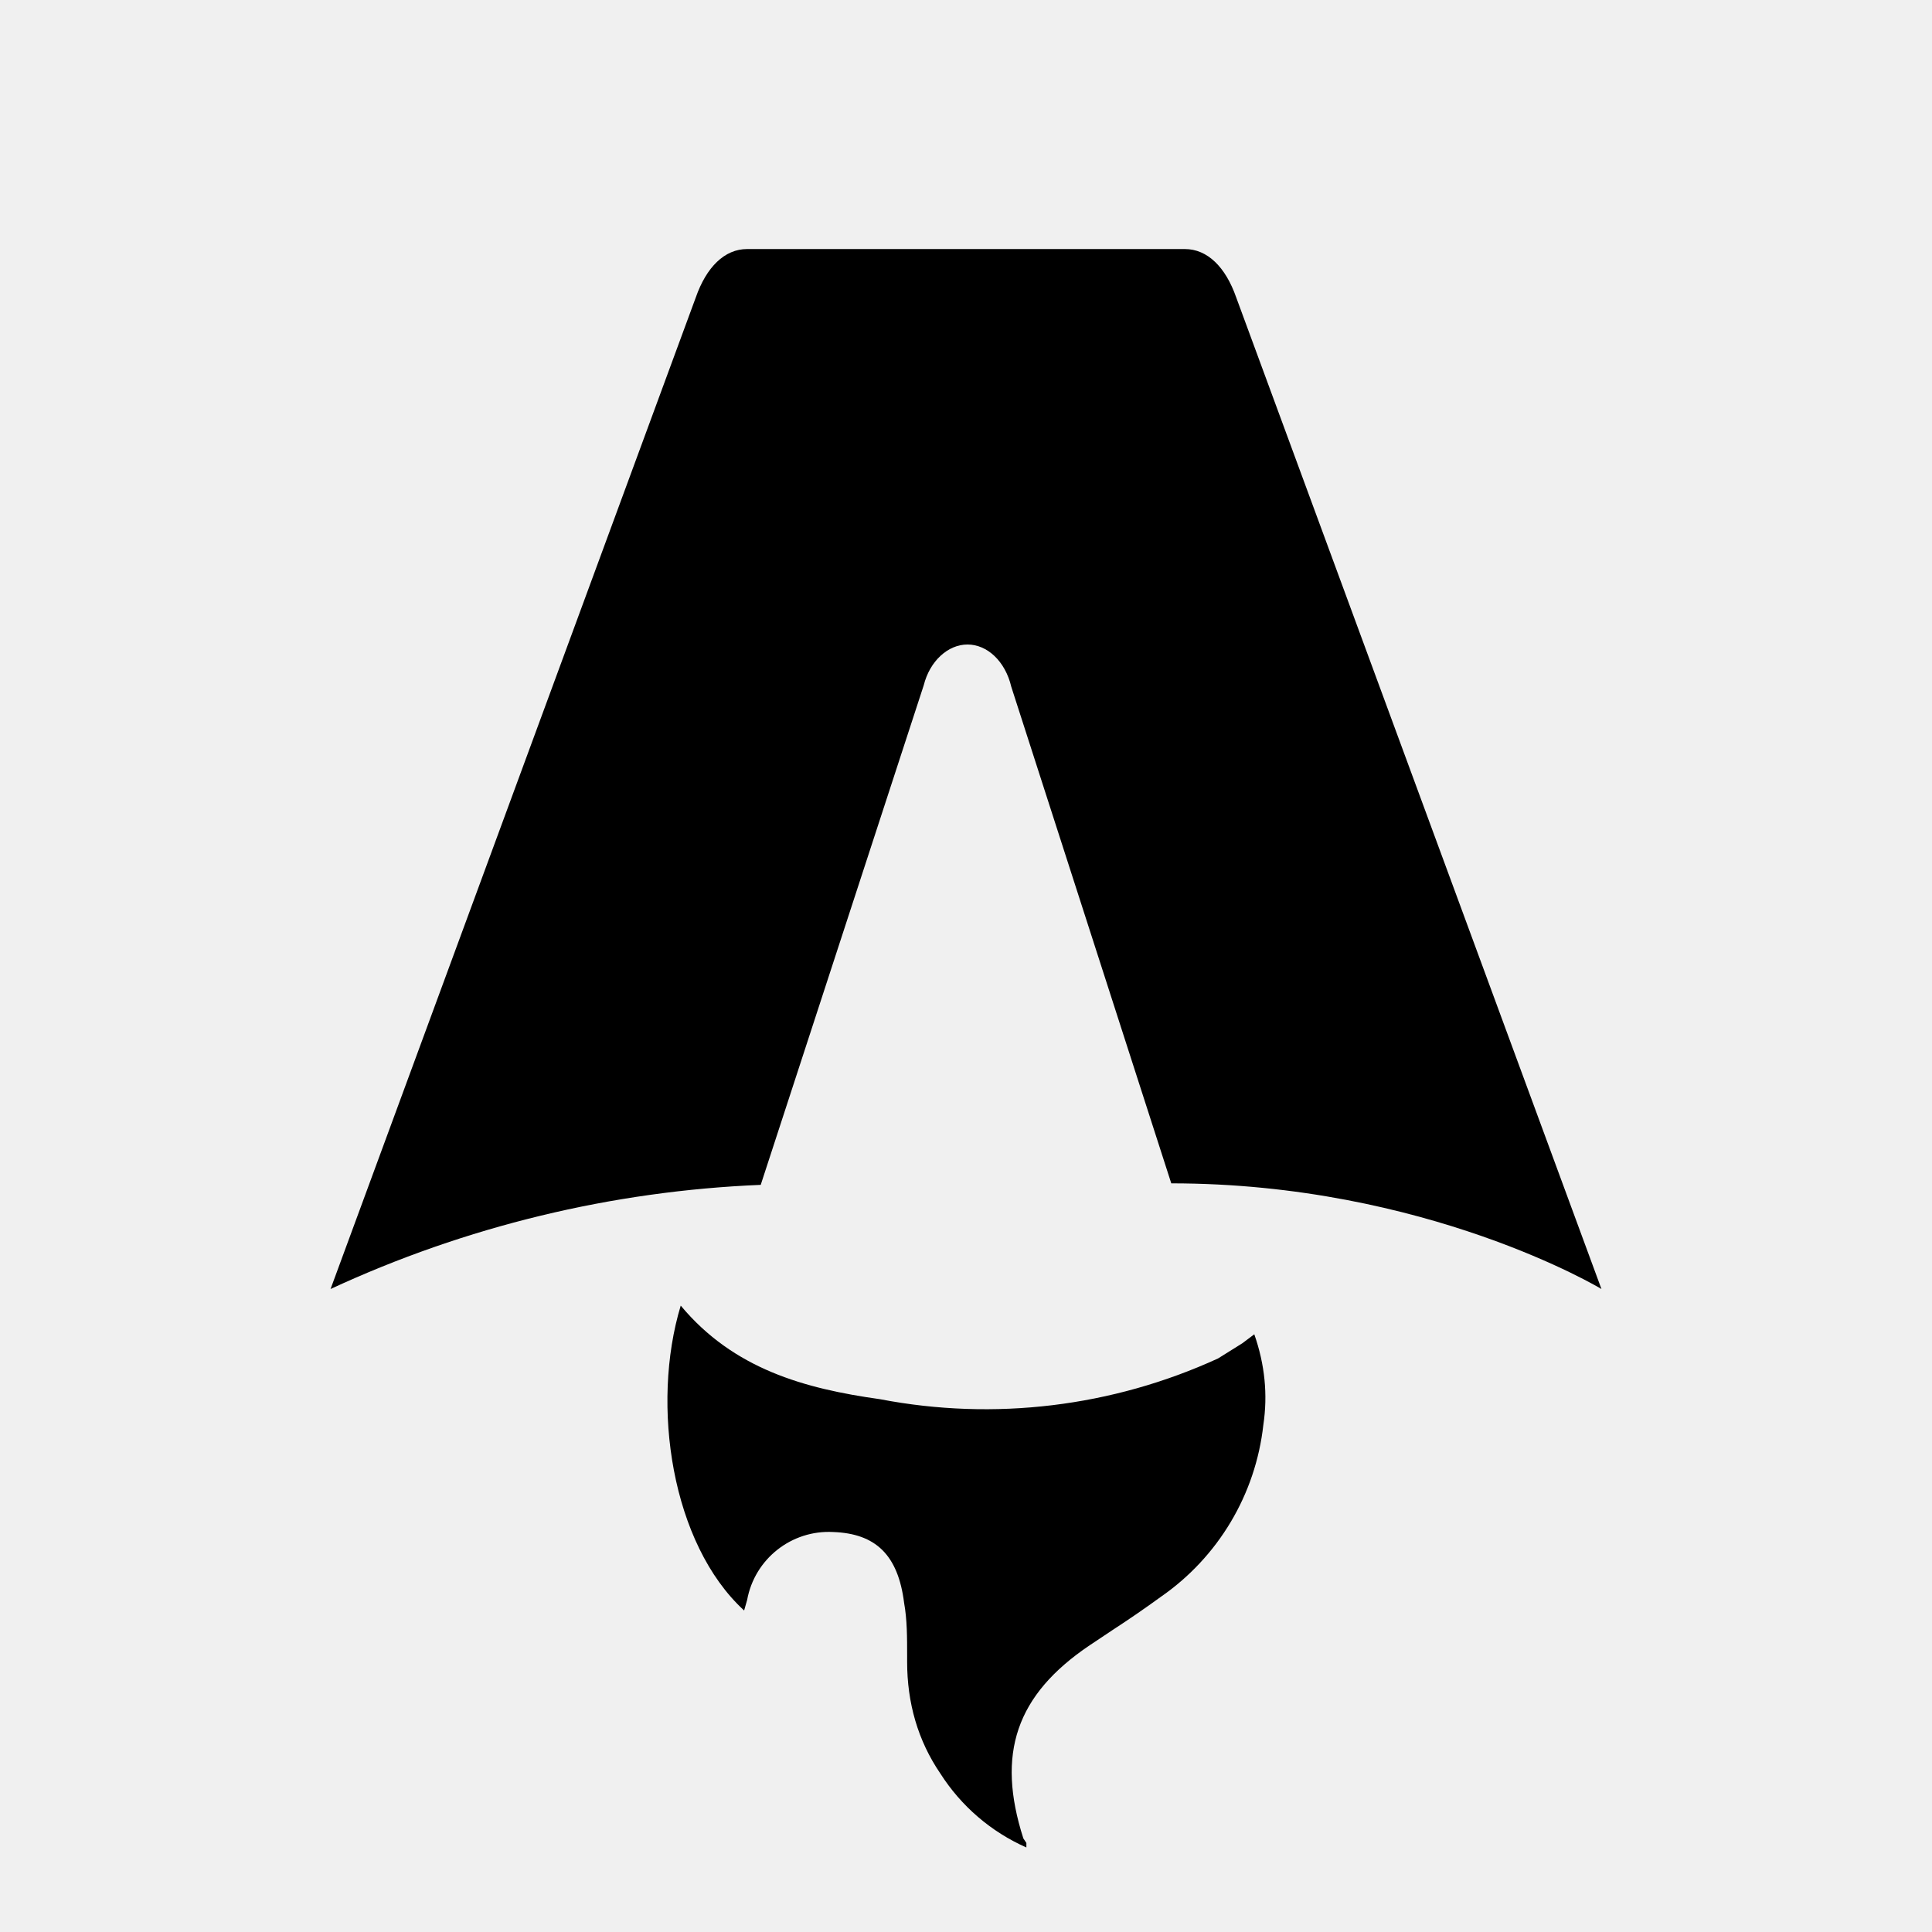
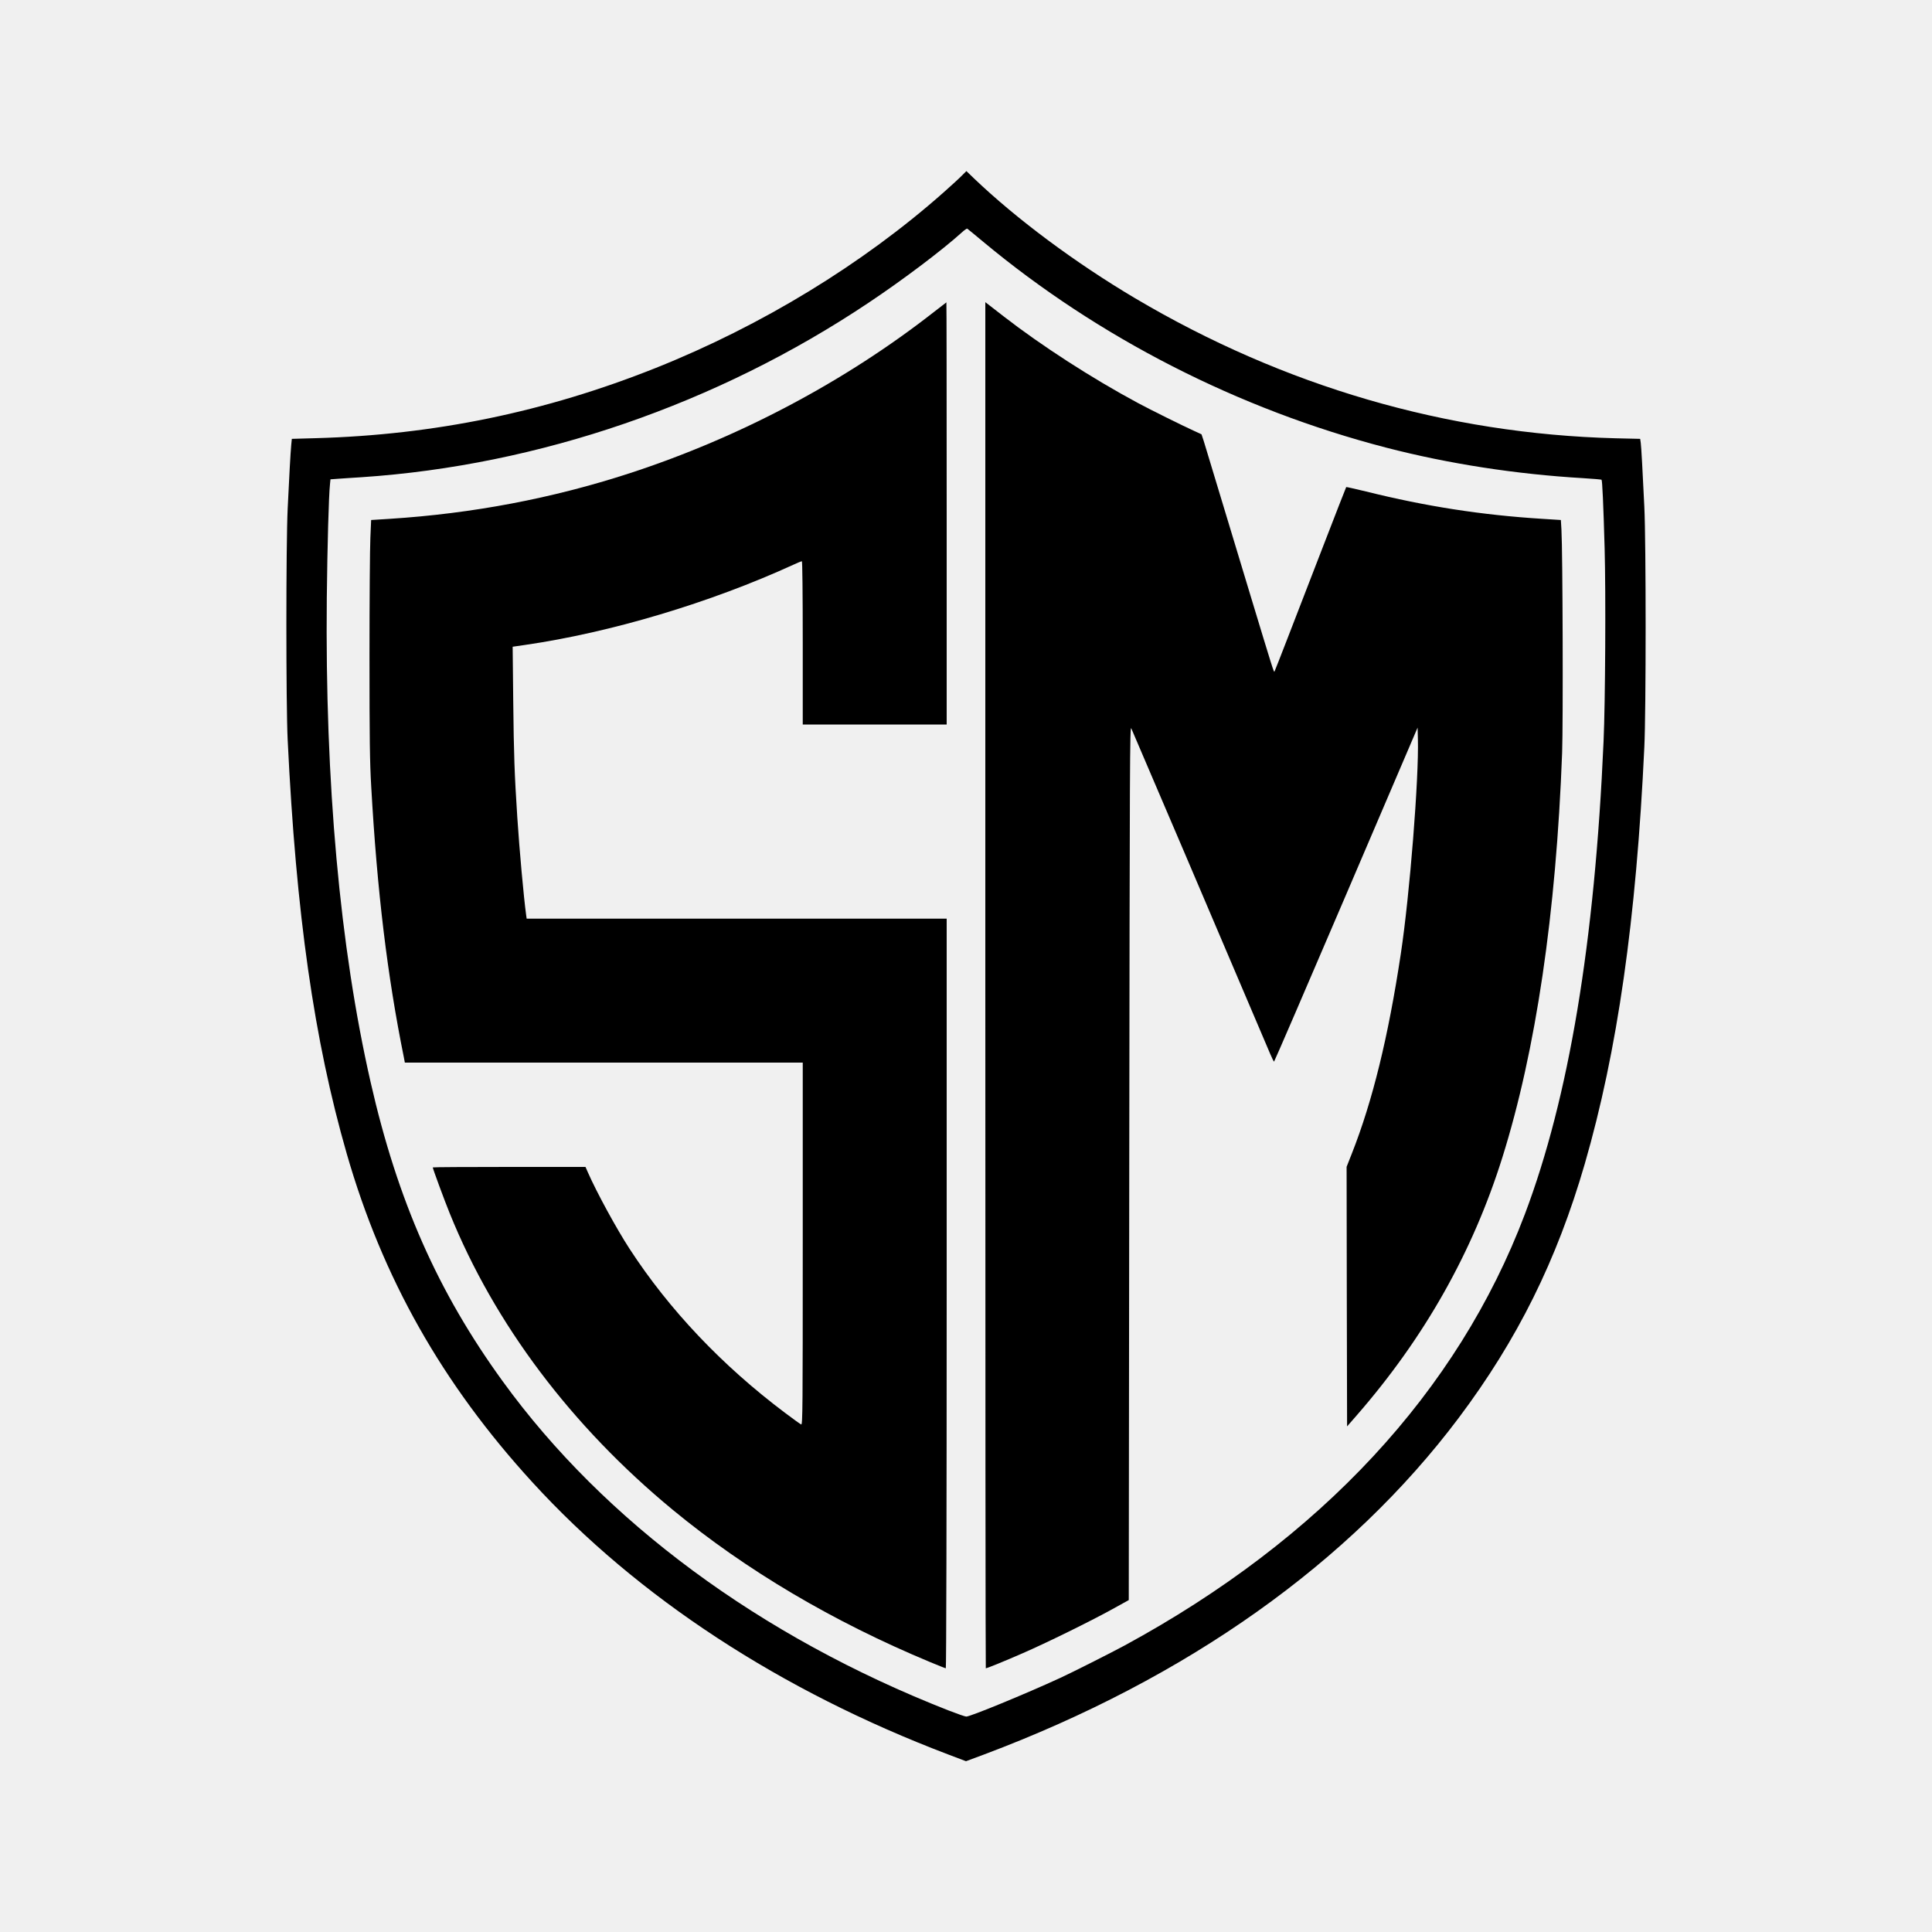
- <svg xmlns="http://www.w3.org/2000/svg" fill="none" viewBox="0 0 128 128">
-   <path d="M50.4 78.5a75.1 75.1 0 0 0-28.5 6.9l24.2-65.7c.7-2 1.9-3.2 3.4-3.2h29c1.5 0 2.7 1.2 3.4 3.2l24.2 65.7s-11.6-7-28.5-7L67 45.5c-.4-1.7-1.6-2.8-2.9-2.8-1.3 0-2.5 1.1-2.9 2.7L50.4 78.5Zm-1.1 28.2Zm-4.2-20.2c-2 6.6-.6 15.8 4.2 20.2a17.5 17.5 0 0 1 .2-.7 5.5 5.5 0 0 1 5.7-4.5c2.8.1 4.3 1.5 4.7 4.7.2 1.1.2 2.3.2 3.5v.4c0 2.7.7 5.2 2.2 7.4a13 13 0 0 0 5.7 4.9v-.3l-.2-.3c-1.8-5.6-.5-9.5 4.4-12.8l1.5-1a73 73 0 0 0 3.2-2.2 16 16 0 0 0 6.8-11.4c.3-2 .1-4-.6-6l-.8.6-1.6 1a37 37 0 0 1-22.4 2.7c-5-.7-9.7-2-13.2-6.2Z" />
+ <svg xmlns="http://www.w3.org/2000/svg" viewBox="0 0 2000 2000">
+   <path d="M995.9 181.6c-2.4 2.5-10.9 10.3-18.9 17.4-84 74.4-188.4 138.1-298.4 182-114.2 45.5-229 69.2-351.8 72.6l-24.7.7-.6 6.1c-.8 8.5-2.2 34.3-3.7 66.1-1.8 36.8-1.8 203.5 0 239.5 8.7 180.4 27.3 310.8 61.2 428.5 37 128.5 98.8 237.9 192.2 340 108.9 119.1 256.8 215.9 431.1 282l17.7 6.7 18.8-7c210.1-78.9 378.7-198.5 491.4-348.6 60.7-80.9 101.4-163 130.3-262.6 33.8-116.7 53.3-252.8 61.7-431.5 1.8-36.9 1.8-212.1 0-249-1.8-37.5-3.1-61.3-3.7-66.1l-.6-4.1-25.7-.6c-174.5-4.6-343.2-53.8-497.2-145-61.9-36.7-122.5-81.8-166.6-123.9l-8-7.7zm21.7 68.5c119.4 99.5 264.5 173.6 417.4 213.3 64.5 16.7 134.2 27.5 204 31.6 10.2.6 18.7 1.4 18.9 1.6.8.8 1.9 24.9 3.2 70.9 1.3 46.7.7 159.8-1.1 200-9.1 208-35.9 368.9-81.5 489.5-69.4 183.4-211 336-414.3 446.4-13.1 7.1-55.1 28.3-66.7 33.6-35.8 16.5-93 40-97.2 40-1.2 0-9.5-2.9-18.5-6.4-194.8-76.3-356.2-195.5-461.4-340.7-67.2-92.6-108.8-186.8-136.8-309.9-31.8-139.6-47.2-310.3-45.3-501 .6-54.6 2-105.7 3.3-117.7l.5-5.1 8.2-.6c4.5-.3 15.4-1.1 24.2-1.6C558 481.7 742.3 418.3 899 313.5c35.7-23.8 76.6-54.7 96.8-73 2.6-2.4 5.1-4.1 5.5-3.8.5.3 7.8 6.3 16.3 13.4" />
+   <path d="M967 322.8c-91.8 71.9-201.3 130-315.5 167.2-80 26-162.3 41.6-248.1 47.1l-19.2 1.2-.8 18.6c-.5 10.2-.9 65.4-.9 122.6 0 86.6.3 109.2 1.8 135 6.1 108.3 16.7 195.9 33.8 280.2l1 5.3H831v187.6c0 170.4-.1 187.6-1.6 187-.8-.3-8.4-5.7-16.7-12-65.1-48.9-119.9-106.7-160.9-169.7-13.6-20.9-34-58.3-43.2-79.2l-2.5-5.7h-79c-43.5 0-79.1.2-79.1.5 0 1.3 12 33.9 17.5 47.4 46.3 114.6 126.2 220.7 231.1 307.2 75.7 62.4 165.6 115.6 266.3 157.5 8.4 3.5 15.7 6.4 16.2 6.4s.9-162.4.9-388V951H545.2l-.6-4.3c-2.4-17.3-6.9-66.8-9.1-100.7-2.9-44.9-3.6-63.8-4.2-120l-.6-56.5 12.4-1.8c89.2-12.9 192.3-43.8 278.2-83.1 4.3-2 8.2-3.6 8.8-3.6.5 0 .9 32.1.9 84.5V750h149V531.5c0-120.2-.1-218.5-.3-218.5-.1 0-5.8 4.4-12.7 9.8m53 697.1c0 388.9.2 707.1.5 707.1 1.3 0 19.5-7.4 38-15.5 24.4-10.6 70-33 93-45.7l17-9.4.5-453c.5-418 .6-452.6 2.1-449.4 1.7 3.8 8.3 19.2 55.4 129.5 64.5 151.2 85.4 200.3 88.5 207.7 1.8 4.3 3.6 7.8 3.9 7.8s33.9-77.8 74.6-172.9l74-172.9.3 11.7c1.1 40.8-8.4 161-17.7 222.6-13 86.1-29.3 152.5-50.7 206.7l-5.4 13.7.2 134.4.3 134.3 9.6-11c70.4-80.7 120.4-169.3 151.2-267.6 34.6-110.4 55.6-252.5 61.8-418.7 1.1-30 .6-208.6-.7-230.9l-.6-10.1-19.1-1.2c-62.7-3.9-120.6-12.9-182.5-28.3-11.2-2.7-20.5-4.8-20.6-4.6-.2.1-11 28-24.1 61.8s-29.6 76.5-36.7 94.9-13.2 33.9-13.5 34.4c-.6 1-2.1-3.9-24.8-78.8-6.8-22.6-17.8-59-24.5-81s-15.3-50.3-19-62.8c-3.7-12.6-7-22.9-7.2-23.1-.1-.1-3.7-1.7-7.8-3.6-9.5-4.2-46.8-22.7-58-28.8-47.7-25.6-100.1-59.5-138.9-89.6-5.7-4.5-12.3-9.6-14.7-11.4l-4.4-3.4z" />
  <style>
        path { fill: #000; }
        @media (prefers-color-scheme: dark) {
            path { fill: #FFF; }
        }
    </style>
</svg>
